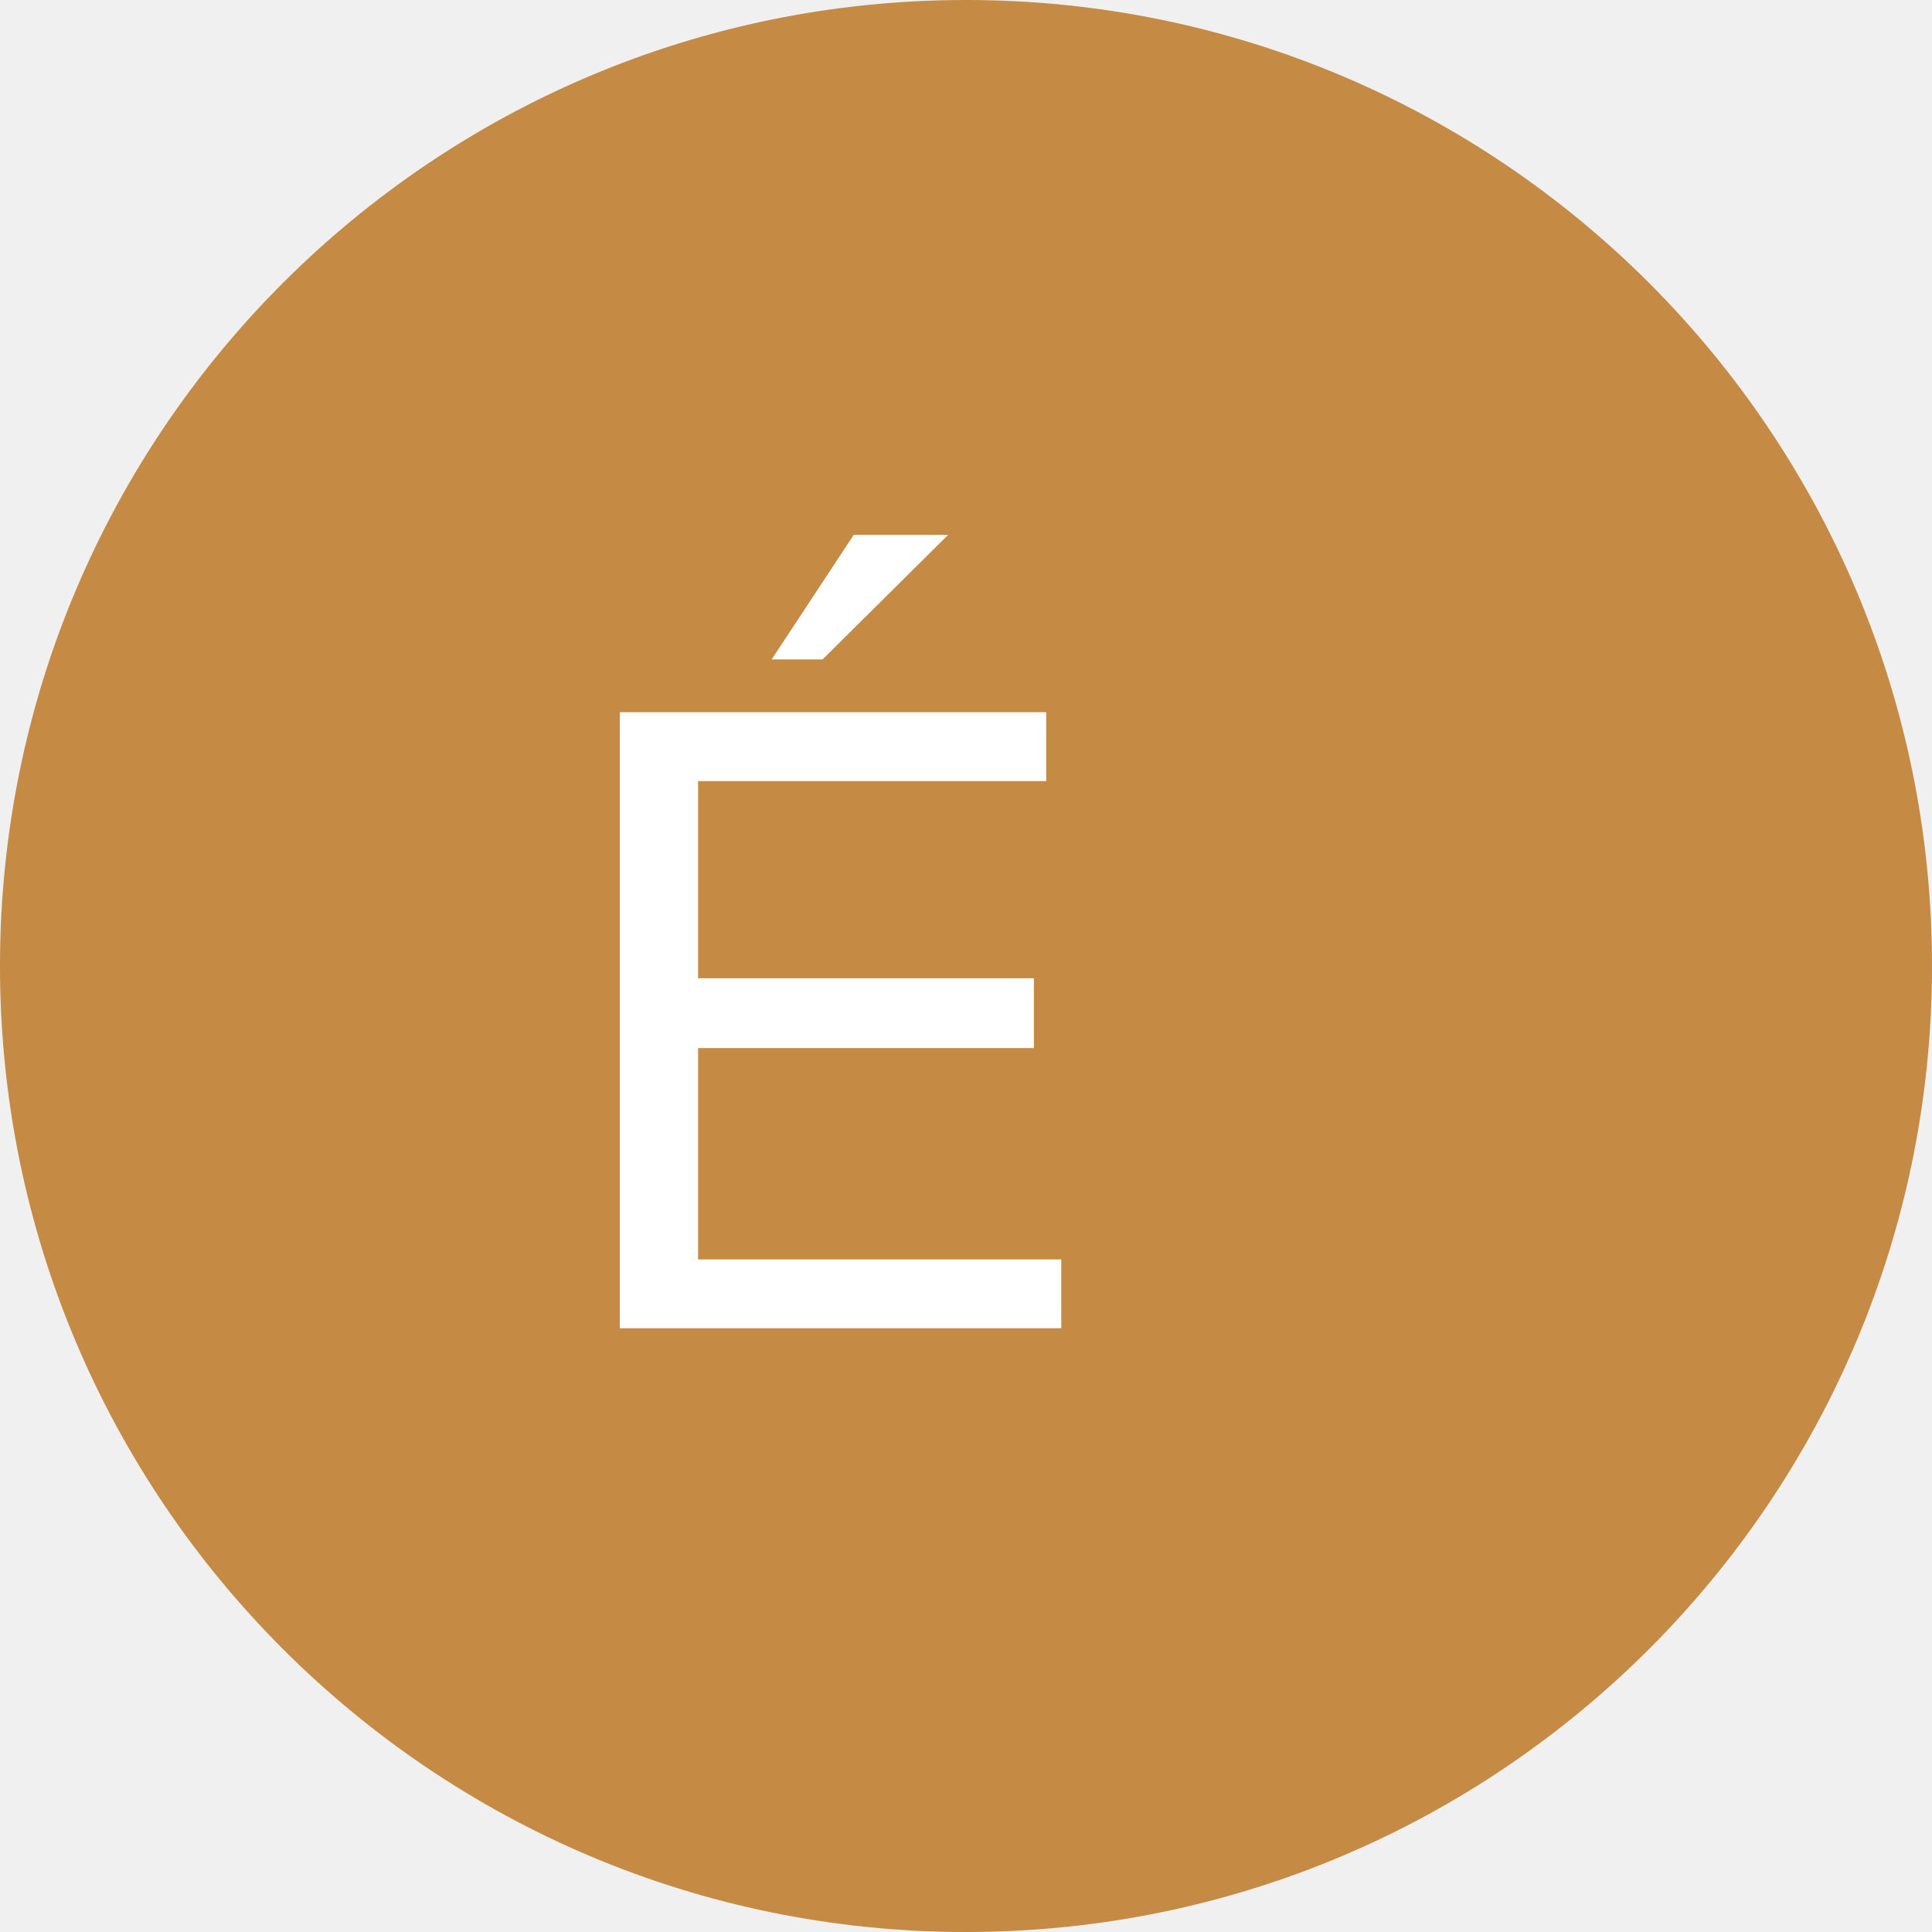
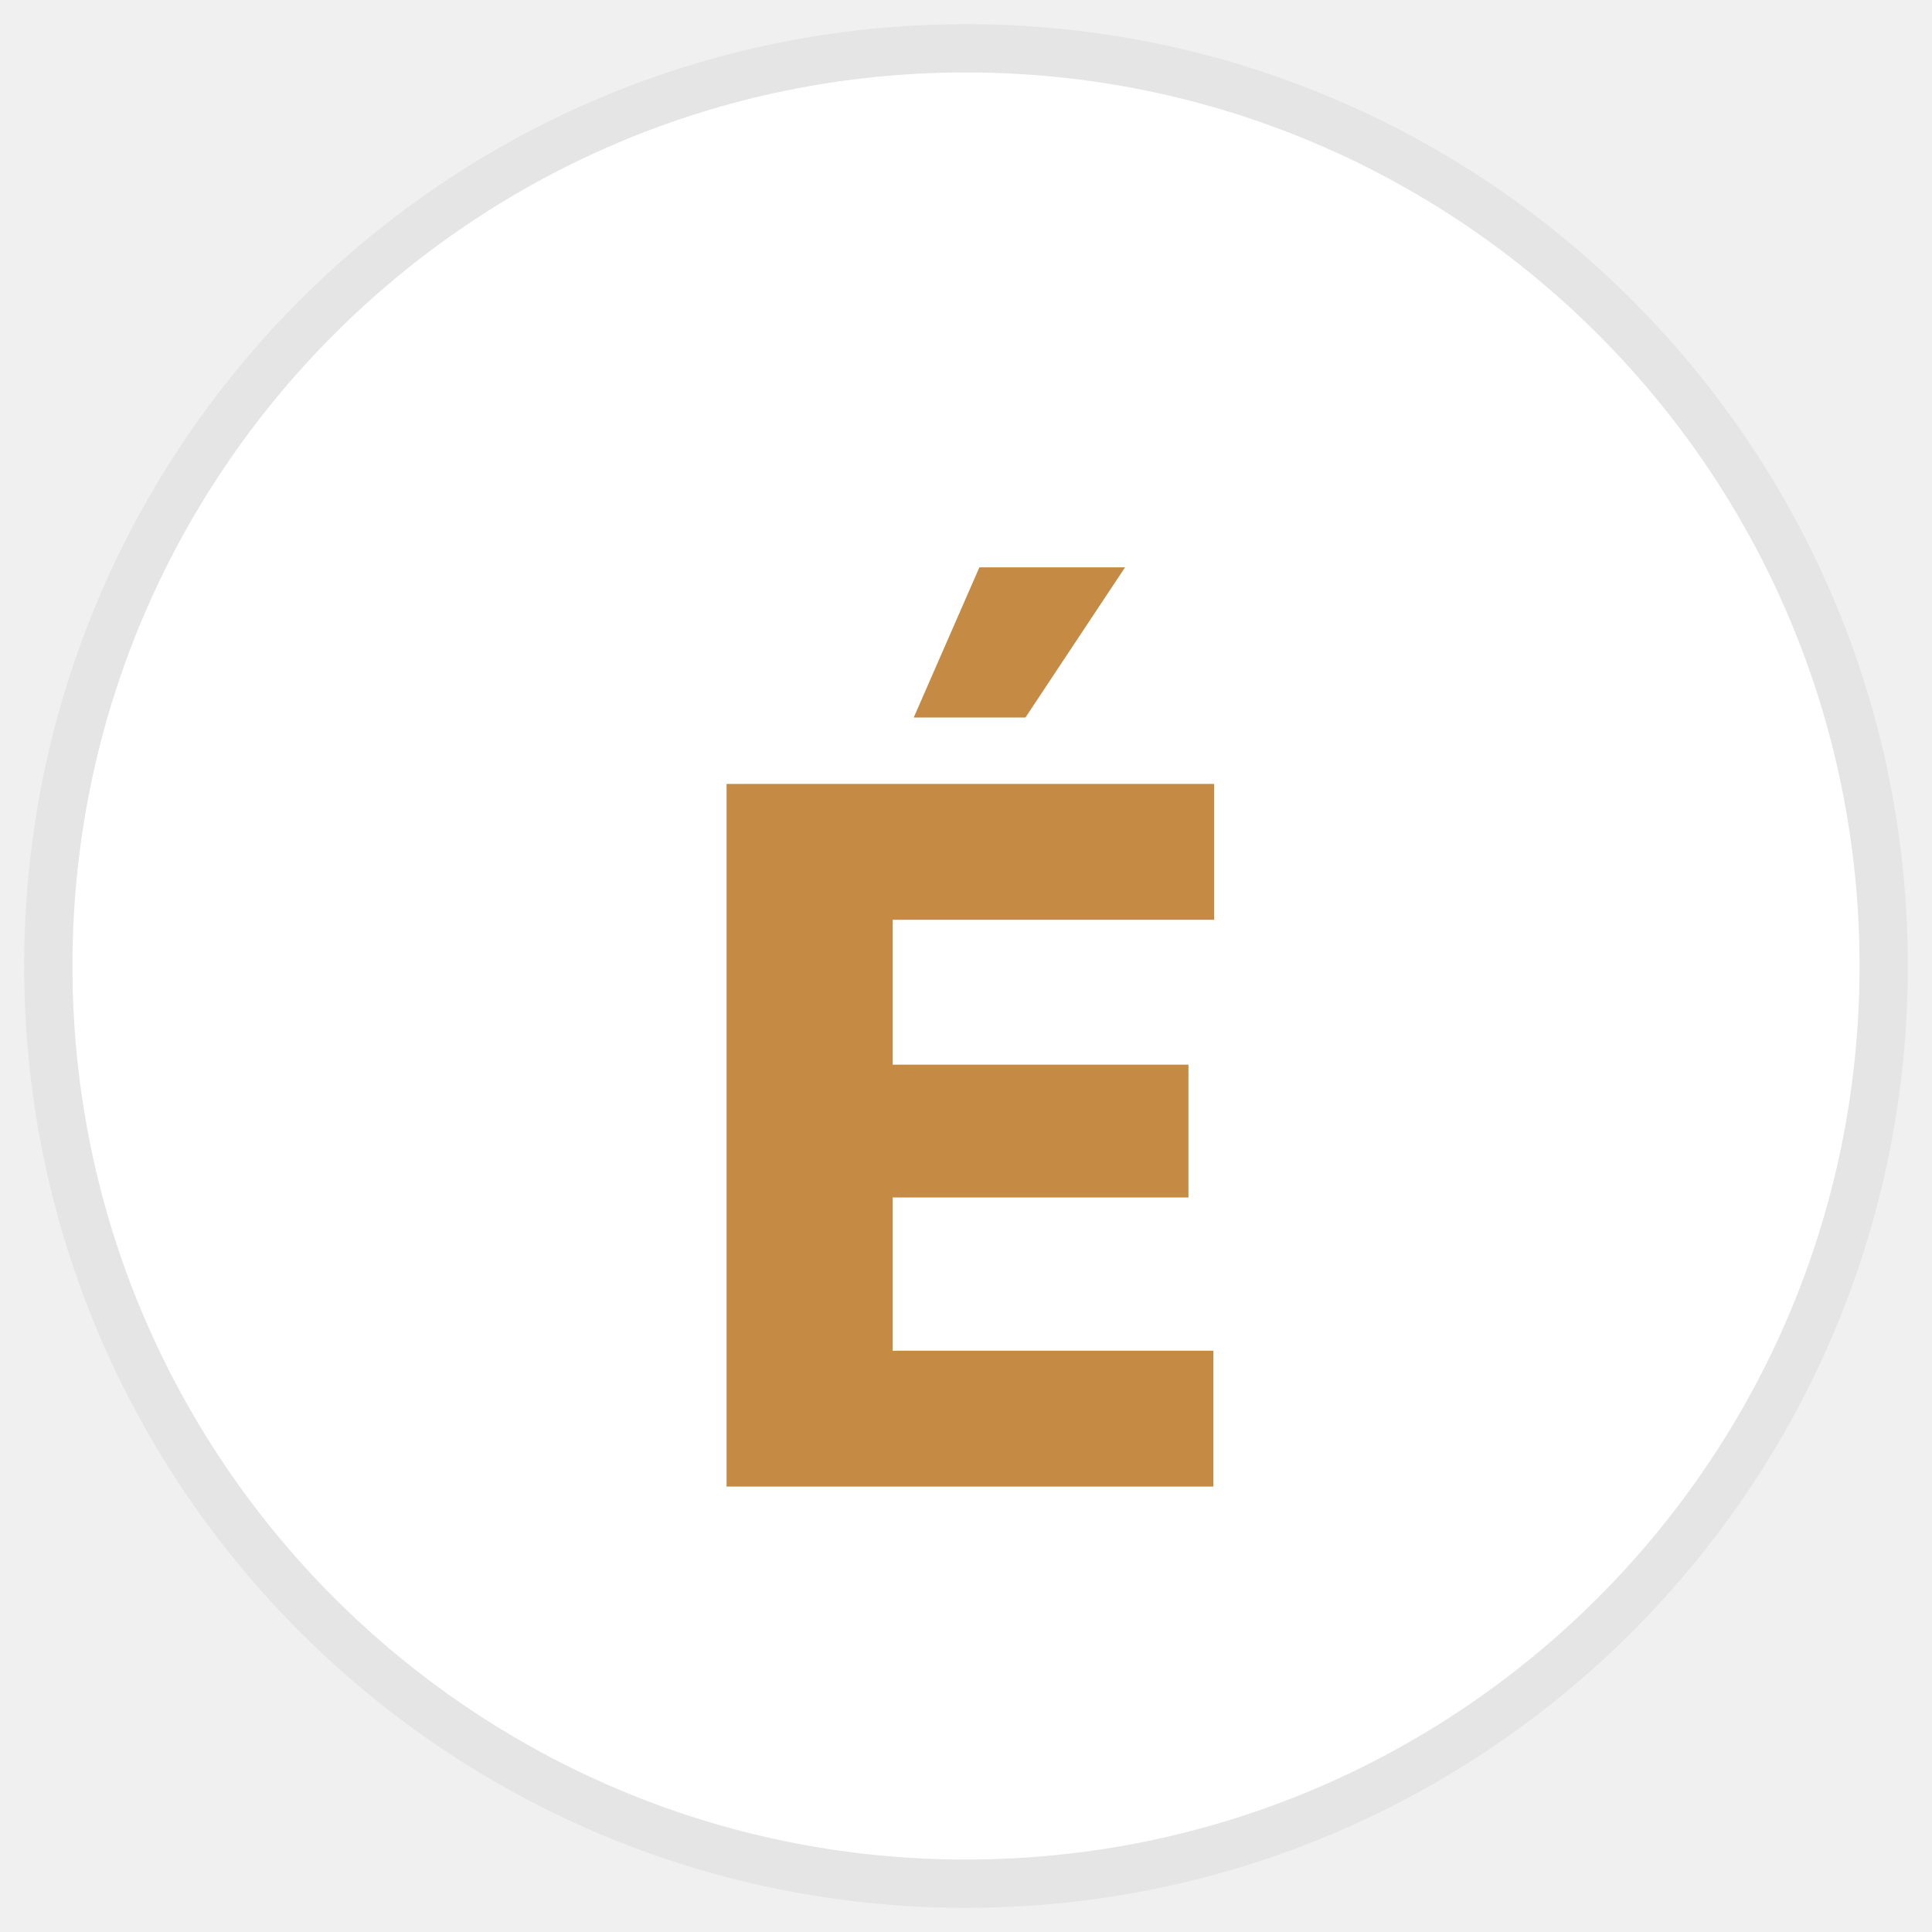
- <svg xmlns="http://www.w3.org/2000/svg" width="32" height="32" viewBox="0 0 32 32">
-   <circle cx="16" cy="16" r="16" fill="#C58A44" />
-   <text x="9" y="22" font-family="Helvetica, Arial, sans-serif" font-size="14" fill="#fff">É</text>
+ <svg xmlns="http://www.w3.org/2000/svg" width="40" height="40" viewBox="0 0 40 40" fill="none">
+   <circle cx="20" cy="20" r="19" fill="white" stroke="#E5E5E5" />
+   <text x="50%" y="58%" text-anchor="middle" dominant-baseline="middle" font-family="Inter, system-ui, -apple-system, Segoe UI, Roboto, Arial, sans-serif" font-weight="800" font-size="20" fill="#C58A44">É</text>
</svg>
